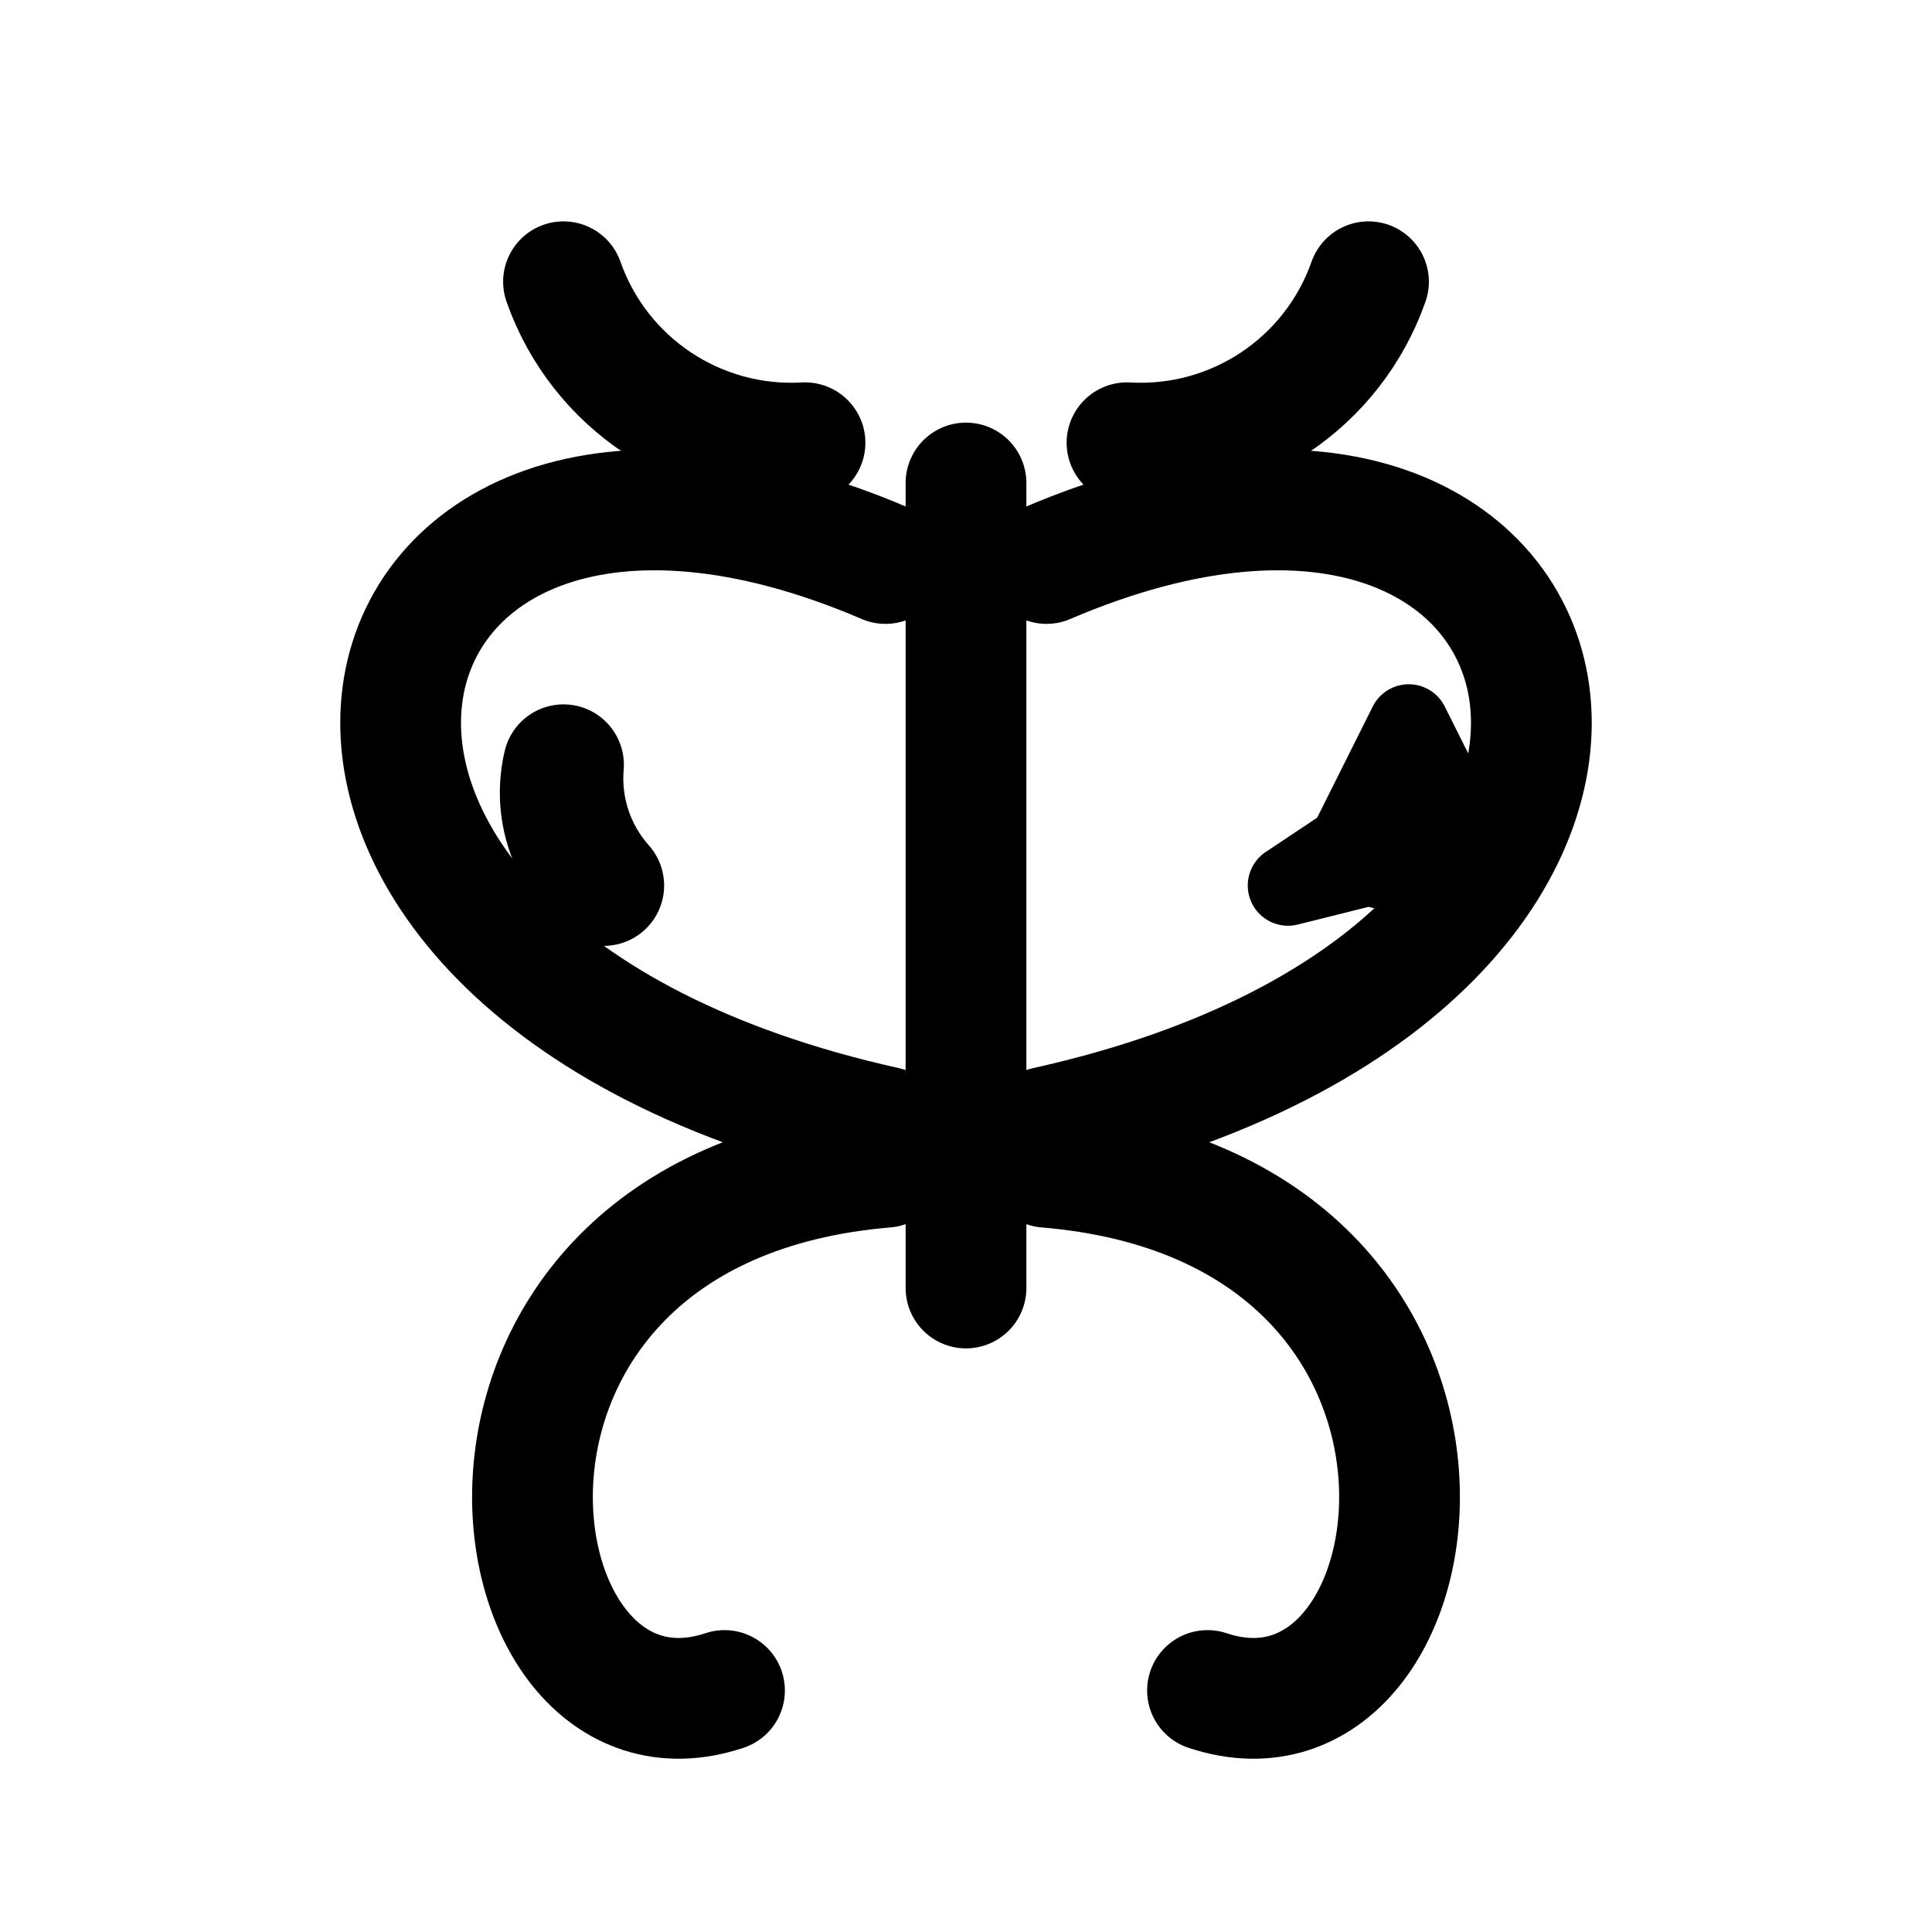
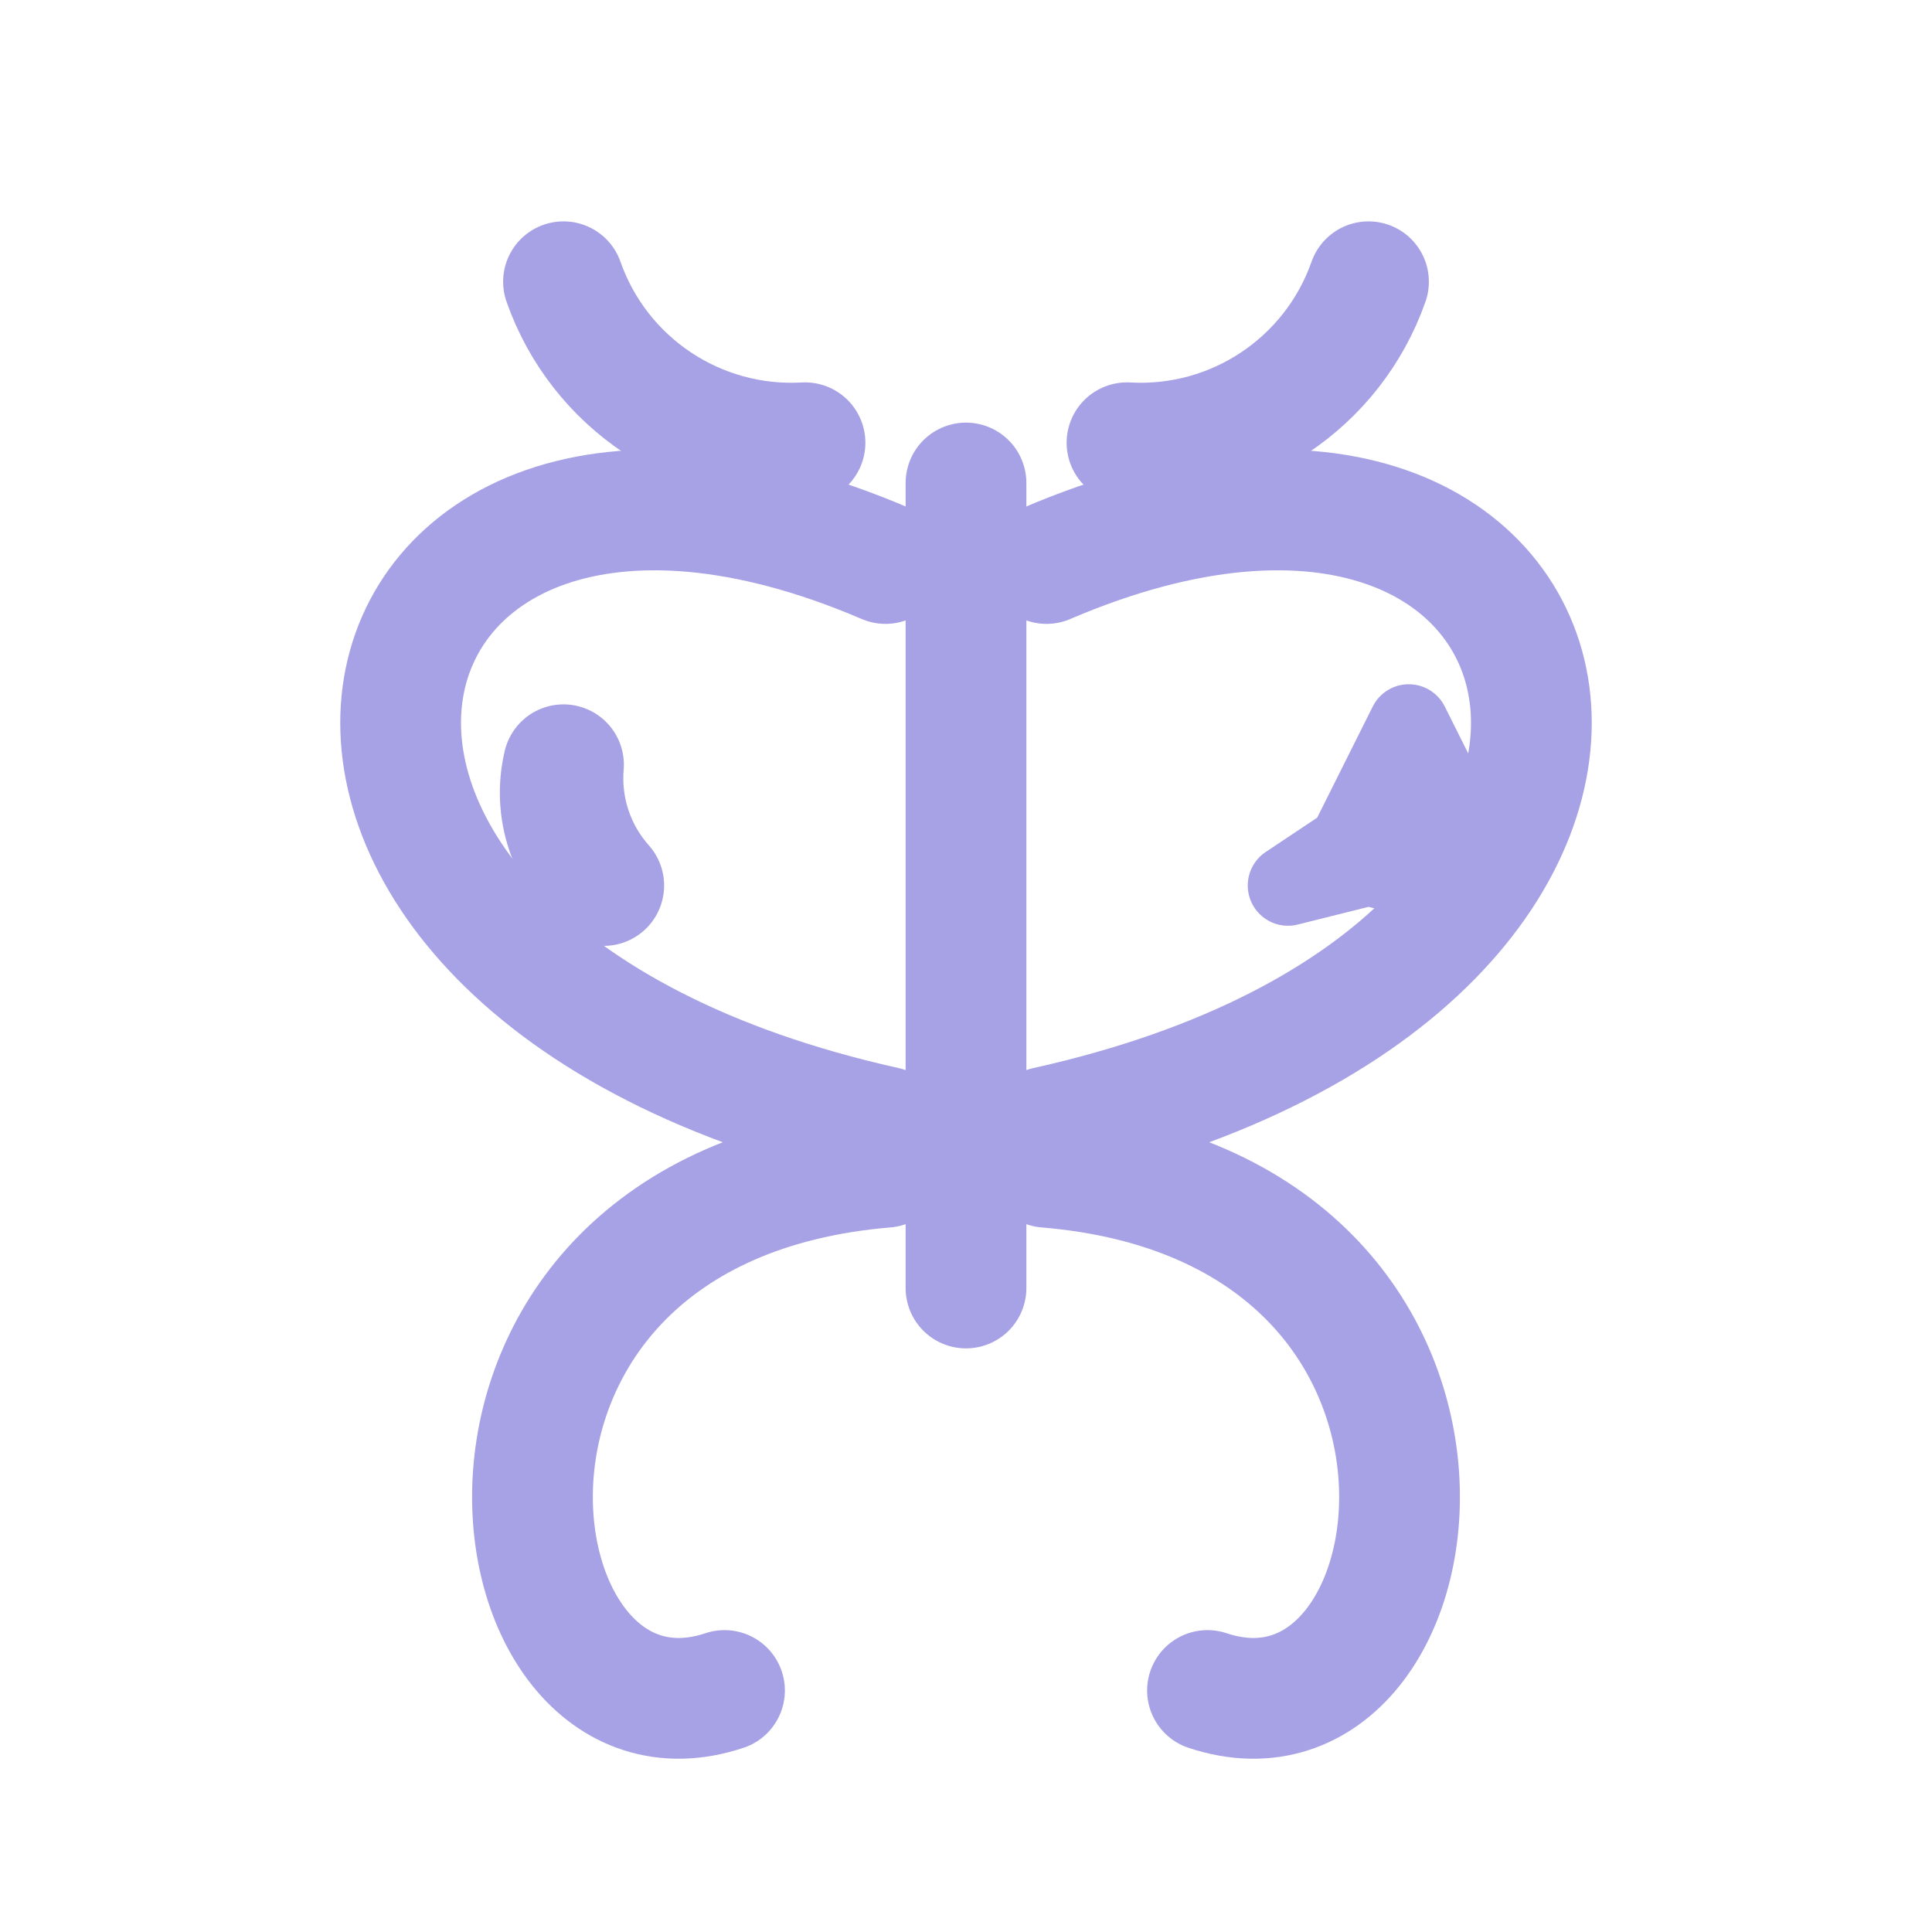
- <svg xmlns="http://www.w3.org/2000/svg" viewBox="0 0 24 24" fill="none" stroke="currentColor" stroke-width="1.5" stroke-linecap="round" stroke-linejoin="round">
+ <svg xmlns="http://www.w3.org/2000/svg" viewBox="0 0 24 24" fill="none" stroke="#A7A1E5" stroke-width="1.5" stroke-linecap="round" stroke-linejoin="round">
  <path d="M12 6v10" />
  <path d="M10 5.5 a3 -3 0 0 1 -3 -2" />
  <path d="M14 5.5 a3 3 0 0 0 3 -2" />
  <path d="M11 7 C 4 4, 2 12, 11 14" />
  <path d="M13 7 C 20 4, 22 12, 13 14" />
  <path d="M11 14.5 C 5 15, 6 22, 9 21" />
  <path d="M13 14.5 C 19 15, 18 22, 15 21" />
  <path d="M7 9.5 A 2 2 0 0 0 7.5 11 A 1.5 1.5 0 0 1 7 9.5" />
-   <path d="M17 10 L17.5 9 L18 10 L17.25 10.5 L18 11 L17 10.75 L16 11 L16.75 10.5 Z" stroke-width="1" />
+   <path d="M17 10 L17.5 9 L18 10 L17.25 10.5 L18 11 L17 10.75 L16 11 L16.75 10.5 Z" stroke-width="1" fill="#A7A1E5" />
</svg>
